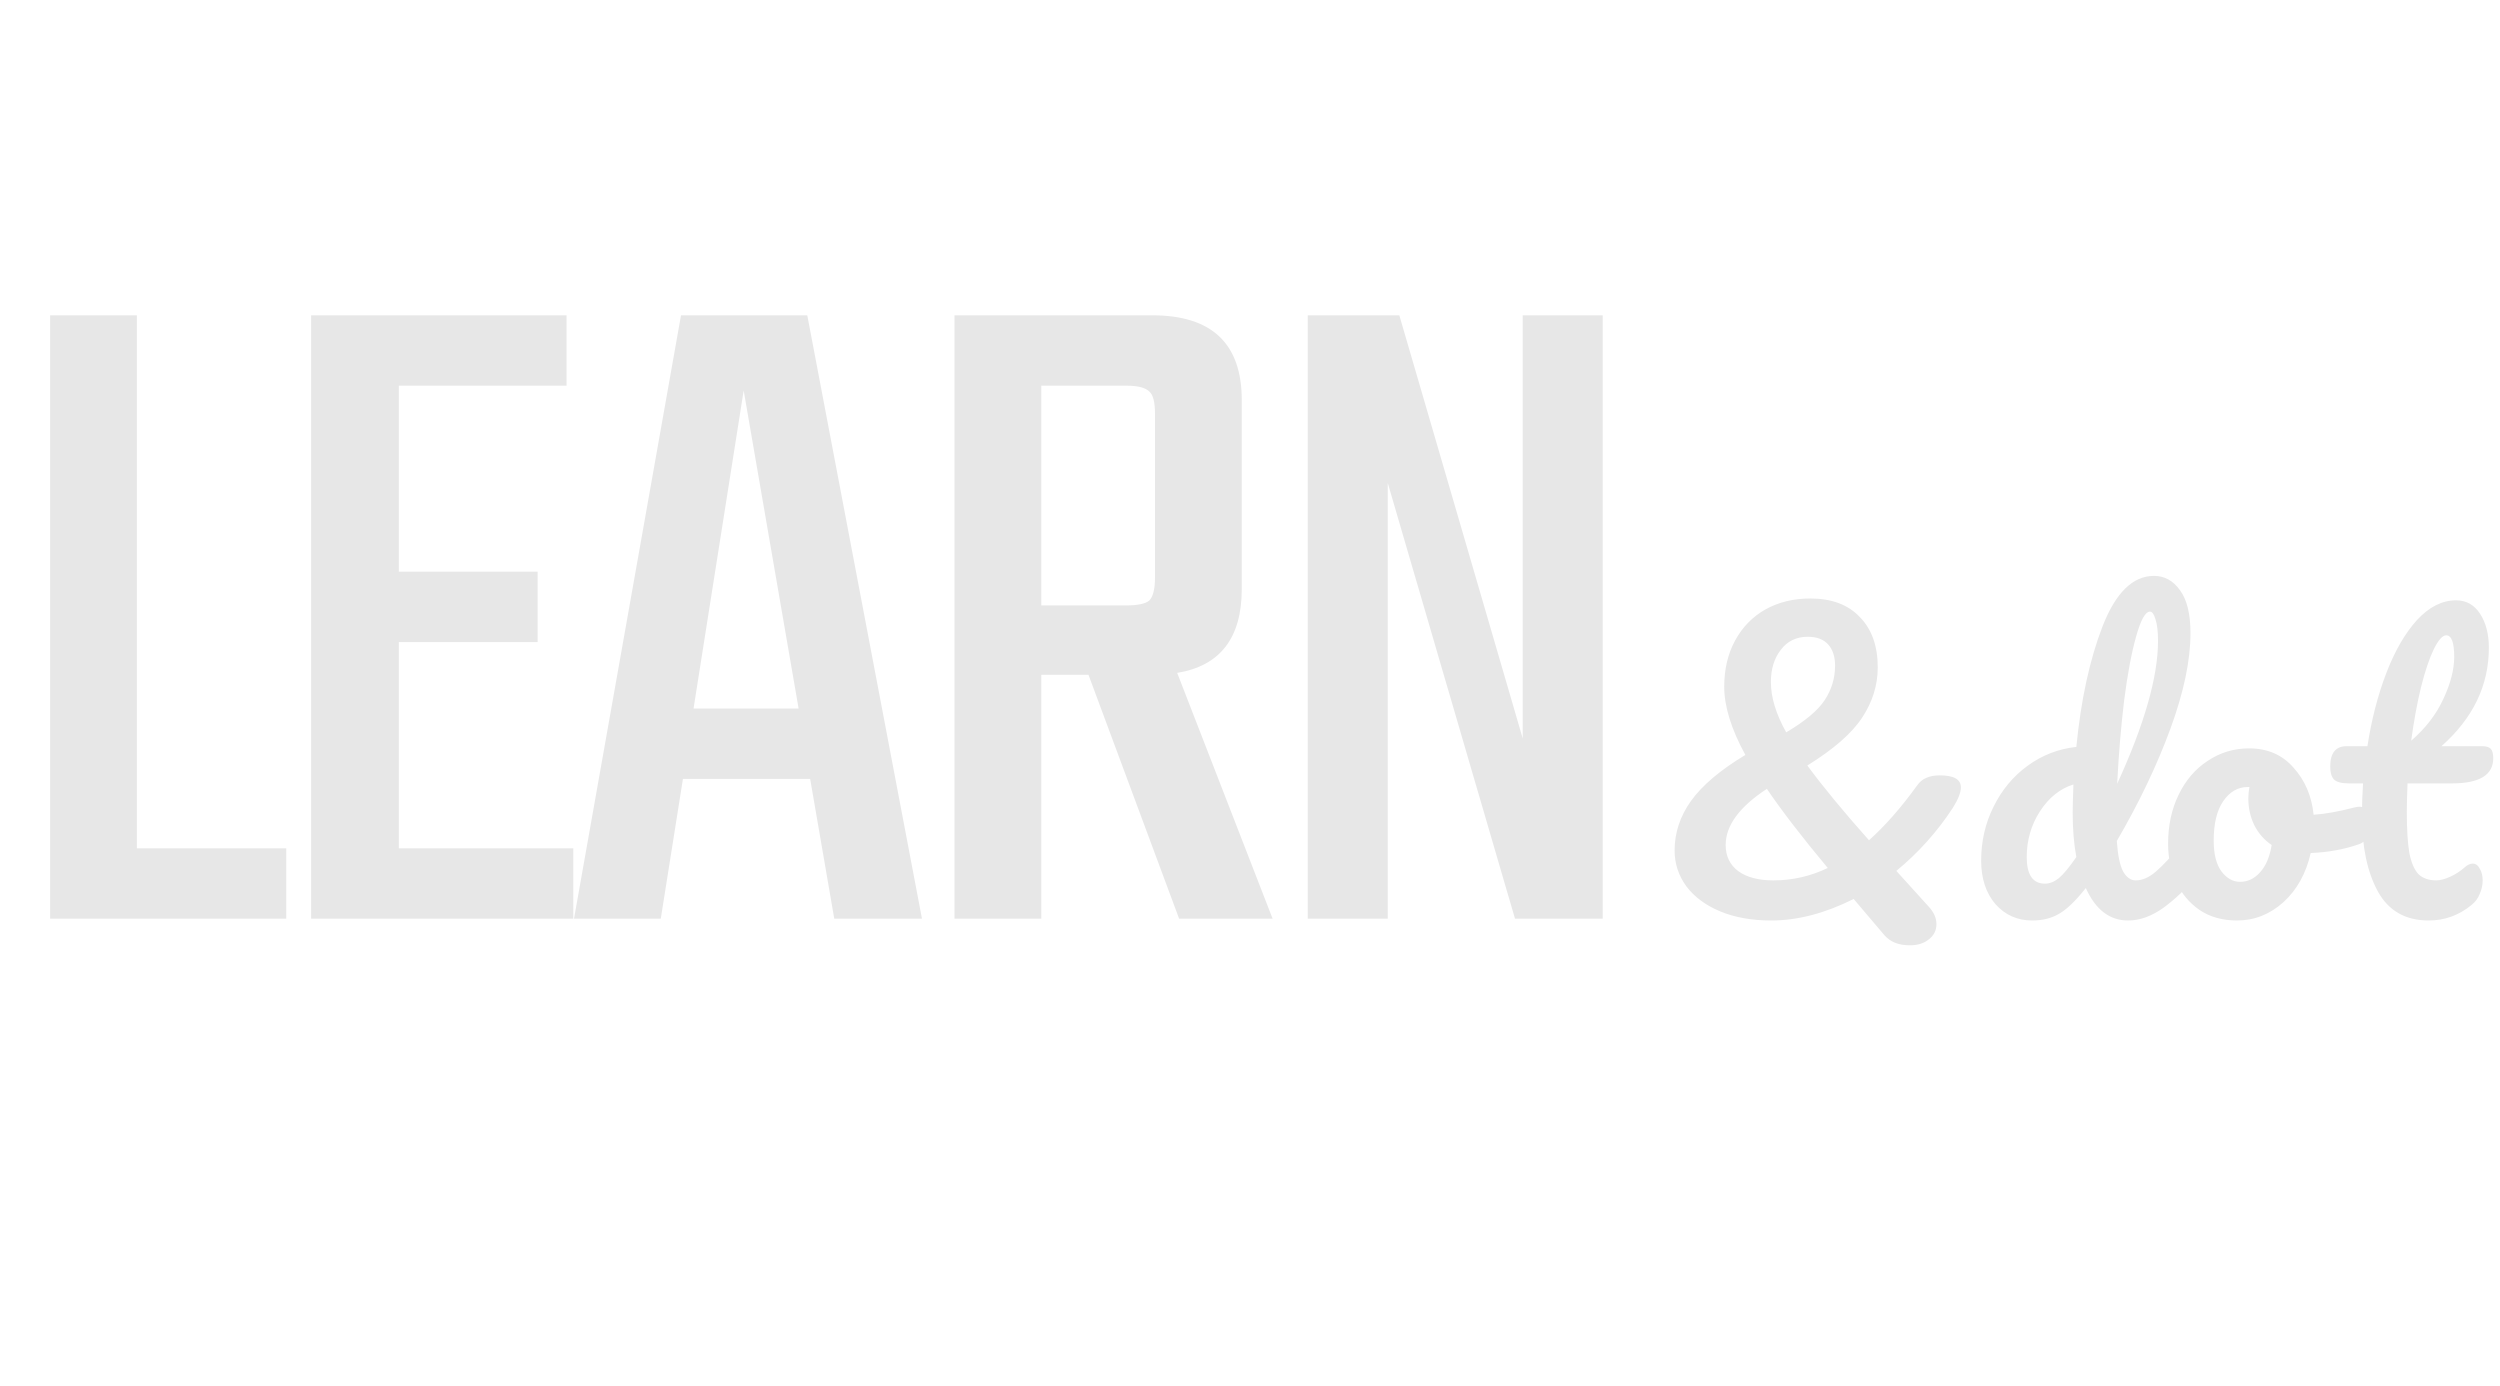
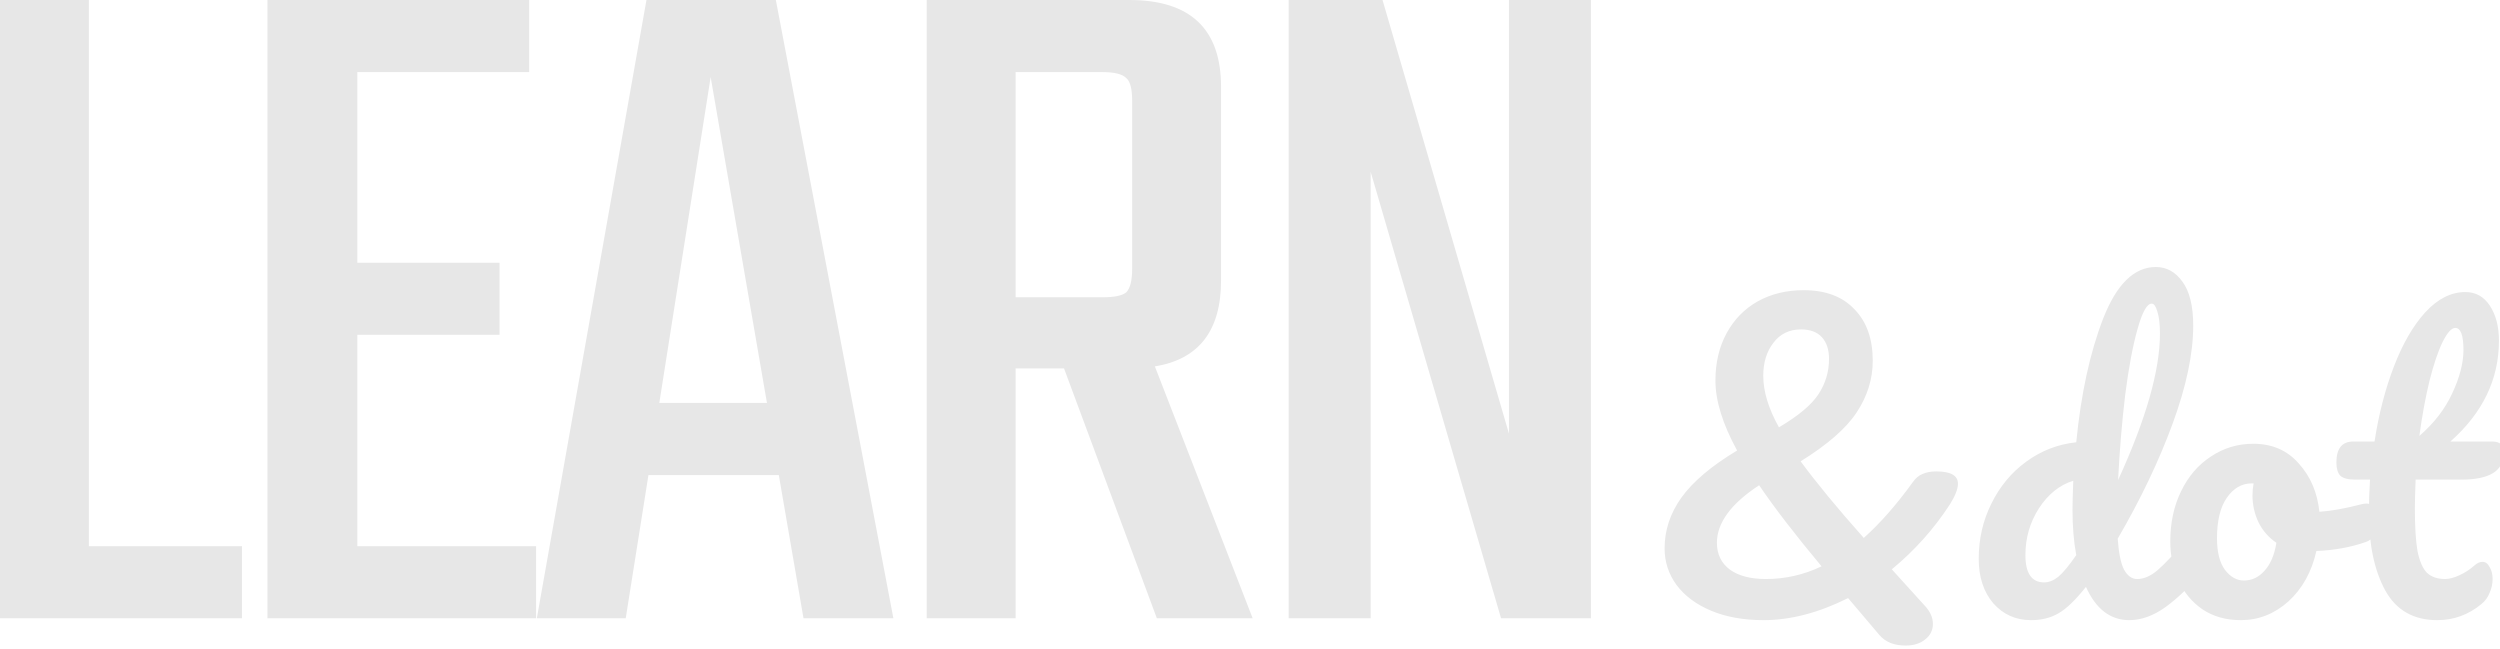
- <svg xmlns="http://www.w3.org/2000/svg" width="166" height="92" viewBox="0 0 166 92" fill="none">
-   <path d="M9.088 56.328H19.008V61H3.328V20.936H9.088V56.328ZM26.482 56.328H38.066V61H20.658V20.936H37.618V25.608H26.482V37.96H35.698V42.632H26.482V56.328ZM55.395 61L53.795 51.72H45.347L43.876 61H38.115L45.219 20.936H53.603L61.219 61H55.395ZM46.051 47.048H53.028L49.38 25.928L46.051 47.048ZM69.141 44.808V61H63.38V20.936H76.501C80.469 20.936 82.453 22.813 82.453 26.568V39.112C82.453 42.355 81.023 44.211 78.165 44.68L84.501 61H78.293L72.276 44.808H69.141ZM69.141 25.608V40.2H74.772C75.54 40.2 76.052 40.093 76.308 39.88C76.564 39.624 76.692 39.112 76.692 38.344V27.464C76.692 26.696 76.564 26.205 76.308 25.992C76.052 25.736 75.54 25.608 74.772 25.608H69.141ZM101.108 20.936H106.42V61H100.596L92.147 32.072V61H86.835V20.936H92.915L101.108 49.032V20.936Z" fill="#E7E7E7" />
-   <path d="M129.67 53.639C128.637 55.221 127.386 56.617 125.917 57.828L128.023 60.153C128.395 60.54 128.58 60.944 128.58 61.363C128.58 61.767 128.419 62.098 128.096 62.356C127.773 62.63 127.345 62.768 126.813 62.768C126.07 62.768 125.505 62.542 125.118 62.09L123.084 59.692C121.179 60.645 119.355 61.121 117.611 61.121C116.32 61.121 115.19 60.919 114.221 60.516C113.253 60.112 112.502 59.555 111.969 58.845C111.453 58.135 111.194 57.344 111.194 56.472C111.194 55.294 111.558 54.196 112.284 53.179C113.027 52.146 114.229 51.129 115.892 50.128C114.956 48.417 114.488 46.907 114.488 45.6C114.488 44.437 114.73 43.412 115.214 42.525C115.698 41.637 116.368 40.95 117.224 40.466C118.096 39.982 119.088 39.74 120.202 39.74C121.623 39.74 122.72 40.151 123.495 40.975C124.286 41.782 124.682 42.896 124.682 44.316C124.682 45.495 124.335 46.609 123.641 47.658C122.963 48.691 121.752 49.748 120.008 50.83C121.042 52.234 122.406 53.889 124.101 55.794C125.166 54.842 126.223 53.639 127.273 52.186C127.45 51.928 127.66 51.75 127.902 51.653C128.144 51.54 128.443 51.484 128.798 51.484C129.735 51.484 130.203 51.75 130.203 52.283C130.203 52.622 130.025 53.074 129.67 53.639ZM120.033 42.282C119.274 42.282 118.677 42.573 118.241 43.154C117.805 43.719 117.587 44.429 117.587 45.285C117.587 46.302 117.926 47.416 118.604 48.627C119.863 47.884 120.719 47.166 121.171 46.471C121.623 45.777 121.849 45.019 121.849 44.195C121.849 43.598 121.695 43.13 121.389 42.791C121.082 42.452 120.63 42.282 120.033 42.282ZM117.757 58.458C119.016 58.458 120.218 58.183 121.364 57.634C119.653 55.584 118.305 53.833 117.321 52.38C115.497 53.574 114.584 54.817 114.584 56.109C114.584 56.851 114.867 57.432 115.432 57.852C115.997 58.256 116.772 58.458 117.757 58.458ZM145.617 55.6C145.827 55.6 145.989 55.697 146.102 55.891C146.231 56.084 146.295 56.351 146.295 56.69C146.295 57.336 146.142 57.836 145.835 58.191C145.173 58.998 144.447 59.692 143.656 60.274C142.865 60.839 142.082 61.121 141.307 61.121C140.08 61.121 139.144 60.403 138.498 58.966C137.82 59.822 137.223 60.395 136.706 60.685C136.206 60.976 135.617 61.121 134.939 61.121C133.954 61.121 133.139 60.758 132.493 60.031C131.863 59.289 131.549 58.328 131.549 57.15C131.549 55.858 131.823 54.664 132.372 53.566C132.921 52.452 133.671 51.548 134.624 50.854C135.592 50.144 136.674 49.724 137.869 49.595C138.175 46.463 138.756 43.792 139.612 41.58C140.484 39.352 141.622 38.239 143.026 38.239C143.72 38.239 144.294 38.553 144.746 39.183C145.214 39.812 145.448 40.765 145.448 42.04C145.448 43.848 145.004 45.963 144.116 48.384C143.228 50.806 142.042 53.292 140.556 55.842C140.621 56.779 140.758 57.449 140.968 57.852C141.194 58.256 141.477 58.458 141.816 58.458C142.251 58.458 142.695 58.264 143.147 57.876C143.599 57.489 144.205 56.843 144.963 55.939C145.157 55.713 145.375 55.6 145.617 55.6ZM142.76 40.611C142.453 40.611 142.146 41.16 141.84 42.258C141.533 43.34 141.267 44.76 141.041 46.52C140.831 48.279 140.677 50.12 140.581 52.041C142.389 48.102 143.293 44.938 143.293 42.549C143.293 41.935 143.236 41.459 143.123 41.12C143.026 40.781 142.905 40.611 142.76 40.611ZM135.786 58.675C136.093 58.675 136.4 58.554 136.706 58.312C137.013 58.054 137.4 57.586 137.869 56.908C137.707 56.036 137.626 55.059 137.626 53.978C137.626 53.59 137.643 52.961 137.675 52.089C136.787 52.364 136.044 52.961 135.447 53.881C134.866 54.785 134.575 55.794 134.575 56.908C134.575 58.086 134.979 58.675 135.786 58.675ZM156.675 53.566C156.885 53.566 157.046 53.671 157.159 53.881C157.272 54.091 157.328 54.357 157.328 54.68C157.328 55.455 157.094 55.915 156.626 56.06C155.658 56.399 154.592 56.593 153.43 56.641C153.123 57.997 152.518 59.087 151.614 59.91C150.71 60.718 149.685 61.121 148.539 61.121C147.57 61.121 146.739 60.887 146.045 60.419C145.367 59.951 144.85 59.329 144.495 58.554C144.14 57.779 143.962 56.94 143.962 56.036C143.962 54.809 144.196 53.72 144.664 52.767C145.132 51.798 145.778 51.048 146.601 50.515C147.425 49.966 148.337 49.692 149.338 49.692C150.565 49.692 151.549 50.12 152.292 50.975C153.051 51.815 153.495 52.856 153.624 54.099C154.382 54.05 155.286 53.889 156.336 53.615C156.465 53.582 156.578 53.566 156.675 53.566ZM148.732 58.554C149.249 58.554 149.693 58.344 150.064 57.925C150.452 57.505 150.71 56.9 150.839 56.109C150.339 55.77 149.951 55.326 149.677 54.777C149.418 54.228 149.289 53.647 149.289 53.033C149.289 52.775 149.314 52.517 149.362 52.259H149.241C148.595 52.259 148.054 52.573 147.618 53.203C147.199 53.816 146.989 54.688 146.989 55.818C146.989 56.706 147.158 57.384 147.497 57.852C147.853 58.32 148.264 58.554 148.732 58.554ZM159.86 52.017C159.828 52.824 159.812 53.453 159.812 53.905C159.812 55.068 159.868 55.98 159.981 56.641C160.111 57.287 160.312 57.755 160.587 58.046C160.877 58.32 161.273 58.458 161.773 58.458C162.032 58.458 162.338 58.377 162.693 58.215C163.049 58.054 163.371 57.844 163.662 57.586C163.84 57.424 164.017 57.344 164.195 57.344C164.388 57.344 164.542 57.457 164.655 57.683C164.784 57.892 164.849 58.151 164.849 58.458C164.849 58.764 164.784 59.063 164.655 59.353C164.542 59.644 164.364 59.886 164.122 60.08C163.283 60.774 162.33 61.121 161.265 61.121C159.731 61.121 158.609 60.483 157.899 59.208C157.189 57.917 156.834 56.238 156.834 54.172C156.834 53.461 156.858 52.743 156.906 52.017H155.962C155.478 52.017 155.147 51.928 154.969 51.75C154.808 51.572 154.727 51.29 154.727 50.903C154.727 49.999 155.09 49.547 155.817 49.547H157.197C157.471 47.771 157.891 46.148 158.456 44.679C159.021 43.211 159.699 42.04 160.49 41.168C161.297 40.297 162.161 39.861 163.081 39.861C163.759 39.861 164.292 40.16 164.679 40.757C165.066 41.354 165.26 42.105 165.26 43.009C165.26 45.511 164.211 47.69 162.112 49.547H164.824C165.083 49.547 165.268 49.603 165.381 49.716C165.494 49.829 165.551 50.039 165.551 50.346C165.551 51.459 164.639 52.017 162.815 52.017H159.86ZM162.427 42.185C162.185 42.185 161.911 42.492 161.604 43.106C161.313 43.703 161.031 44.542 160.756 45.624C160.498 46.689 160.28 47.876 160.103 49.183C161.055 48.36 161.765 47.44 162.233 46.423C162.718 45.39 162.96 44.453 162.96 43.614C162.96 42.662 162.782 42.185 162.427 42.185Z" fill="#E7E7E7" />
+ <svg xmlns="http://www.w3.org/2000/svg" width="162" height="42" fill="none" style="">
+   <rect id="backgroundrect" width="100%" height="100%" x="0" y="0" fill="none" stroke="none" />
+   <g class="currentLayer" style="">
+     <path d="M5.76,35.392 H15.68 V40.064 H-6.866455048992748e-8 V-8.239746094318434e-7 H5.76 V35.392 zM23.154,35.392 H34.738 V40.064 H17.33 V-8.239746094318434e-7 H34.29 V4.672 H23.154 V17.024 H32.37 V21.696 H23.154 V35.392 zM52.067,40.064 L50.467,30.784 H42.019 L40.547,40.064 H34.787 L41.891,-8.239746094318434e-7 H50.275 L57.891,40.064 H52.067 zM42.723,26.112 H49.699 L46.051,4.992 L42.723,26.112 zM65.812,23.872 V40.064 H60.052 V-8.239746094318434e-7 H73.172 C77.14,-8.239746094318434e-7 79.124,1.877 79.124,5.632 V18.176 C79.124,21.419 77.695,23.275 74.836,23.744 L81.172,40.064 H74.964 L68.948,23.872 H65.812 zM65.812,4.672 V19.264 H71.444 C72.212,19.264 72.724,19.157 72.98,18.944 C73.236,18.688 73.364,18.176 73.364,17.408 V6.528 C73.364,5.76 73.236,5.269 72.98,5.056 C72.724,4.8 72.212,4.672 71.444,4.672 H65.812 zM97.78,-8.239746094318434e-7 H103.092 V40.064 H97.268 L88.819,11.136 V40.064 H83.507 V-8.239746094318434e-7 H89.587 L97.78,28.096 V-8.239746094318434e-7 z" fill="#E7E7E7" id="svg_1" class="" />
+     <path d="M126.342,32.703 C125.309,34.285 124.058,35.681 122.589,36.892 L124.695,39.216 C125.067,39.604 125.252,40.007 125.252,40.427 C125.252,40.831 125.091,41.162 124.768,41.42 C124.445,41.694 124.017,41.832 123.485,41.832 C122.742,41.832 122.177,41.606 121.79,41.154 L119.756,38.756 C117.851,39.709 116.027,40.185 114.283,40.185 C112.992,40.185 111.862,39.983 110.893,39.58 C109.925,39.176 109.174,38.619 108.641,37.909 C108.125,37.199 107.866,36.408 107.866,35.536 C107.866,34.357 108.23,33.26 108.956,32.243 C109.699,31.21 110.901,30.193 112.564,29.192 C111.628,27.481 111.16,25.971 111.16,24.664 C111.16,23.501 111.402,22.476 111.886,21.588 C112.37,20.701 113.04,20.014 113.896,19.53 C114.768,19.046 115.76,18.804 116.874,18.804 C118.295,18.804 119.392,19.215 120.167,20.039 C120.958,20.846 121.354,21.96 121.354,23.38 C121.354,24.559 121.007,25.673 120.313,26.722 C119.635,27.755 118.424,28.812 116.68,29.894 C117.714,31.298 119.078,32.953 120.773,34.858 C121.838,33.905 122.895,32.703 123.945,31.25 C124.122,30.992 124.332,30.814 124.574,30.717 C124.816,30.604 125.115,30.548 125.47,30.548 C126.407,30.548 126.875,30.814 126.875,31.347 C126.875,31.686 126.697,32.138 126.342,32.703 zM116.705,21.346 C115.946,21.346 115.349,21.637 114.913,22.218 C114.477,22.783 114.259,23.493 114.259,24.349 C114.259,25.366 114.598,26.48 115.276,27.69 C116.535,26.948 117.391,26.229 117.843,25.535 C118.295,24.841 118.521,24.082 118.521,23.259 C118.521,22.662 118.367,22.194 118.061,21.855 C117.754,21.516 117.302,21.346 116.705,21.346 zM114.429,37.521 C115.688,37.521 116.89,37.247 118.036,36.698 C116.325,34.648 114.977,32.897 113.993,31.444 C112.169,32.638 111.256,33.881 111.256,35.173 C111.256,35.915 111.539,36.496 112.104,36.916 C112.669,37.32 113.444,37.521 114.429,37.521 zM142.289,34.664 C142.499,34.664 142.661,34.761 142.774,34.955 C142.903,35.148 142.967,35.415 142.967,35.754 C142.967,36.4 142.814,36.9 142.507,37.255 C141.845,38.062 141.119,38.756 140.328,39.338 C139.537,39.903 138.754,40.185 137.979,40.185 C136.752,40.185 135.816,39.467 135.17,38.03 C134.492,38.886 133.895,39.459 133.378,39.749 C132.878,40.04 132.289,40.185 131.611,40.185 C130.626,40.185 129.811,39.822 129.165,39.095 C128.535,38.353 128.221,37.392 128.221,36.214 C128.221,34.922 128.495,33.728 129.044,32.63 C129.593,31.516 130.343,30.612 131.296,29.918 C132.264,29.208 133.346,28.788 134.541,28.659 C134.847,25.527 135.428,22.856 136.284,20.644 C137.156,18.416 138.294,17.302 139.698,17.302 C140.392,17.302 140.966,17.617 141.418,18.247 C141.886,18.876 142.12,19.829 142.12,21.104 C142.12,22.912 141.676,25.027 140.788,27.448 C139.9,29.87 138.714,32.356 137.228,34.906 C137.293,35.843 137.43,36.513 137.64,36.916 C137.866,37.32 138.149,37.521 138.488,37.521 C138.923,37.521 139.367,37.328 139.819,36.94 C140.271,36.553 140.877,35.907 141.635,35.003 C141.829,34.777 142.047,34.664 142.289,34.664 zM139.432,19.675 C139.125,19.675 138.818,20.224 138.512,21.322 C138.205,22.404 137.939,23.824 137.713,25.584 C137.503,27.343 137.349,29.184 137.253,31.105 C139.061,27.166 139.965,24.002 139.965,21.613 C139.965,20.999 139.908,20.523 139.795,20.184 C139.698,19.845 139.577,19.675 139.432,19.675 zM132.458,37.739 C132.765,37.739 133.072,37.618 133.378,37.376 C133.685,37.118 134.072,36.65 134.541,35.972 C134.379,35.1 134.298,34.123 134.298,33.042 C134.298,32.654 134.315,32.025 134.347,31.153 C133.459,31.427 132.716,32.025 132.119,32.945 C131.538,33.849 131.247,34.858 131.247,35.972 C131.247,37.15 131.651,37.739 132.458,37.739 zM153.347,32.63 C153.557,32.63 153.718,32.735 153.831,32.945 C153.944,33.155 154,33.421 154,33.744 C154,34.519 153.766,34.979 153.298,35.124 C152.33,35.463 151.264,35.657 150.102,35.705 C149.795,37.061 149.19,38.151 148.286,38.974 C147.382,39.781 146.357,40.185 145.211,40.185 C144.242,40.185 143.411,39.951 142.717,39.483 C142.039,39.015 141.522,38.393 141.167,37.618 C140.812,36.843 140.634,36.004 140.634,35.1 C140.634,33.873 140.868,32.784 141.336,31.831 C141.804,30.862 142.45,30.112 143.273,29.579 C144.097,29.03 145.009,28.756 146.01,28.756 C147.237,28.756 148.221,29.184 148.964,30.039 C149.723,30.879 150.167,31.92 150.296,33.163 C151.054,33.114 151.958,32.953 153.008,32.679 C153.137,32.646 153.25,32.63 153.347,32.63 zM145.404,37.618 C145.921,37.618 146.365,37.408 146.736,36.989 C147.124,36.569 147.382,35.964 147.511,35.173 C147.011,34.834 146.623,34.39 146.349,33.841 C146.09,33.292 145.961,32.711 145.961,32.097 C145.961,31.839 145.986,31.581 146.034,31.323 H145.913 C145.267,31.323 144.726,31.637 144.29,32.267 C143.871,32.88 143.661,33.752 143.661,34.882 C143.661,35.77 143.83,36.448 144.169,36.916 C144.525,37.384 144.936,37.618 145.404,37.618 zM156.532,31.08 C156.5,31.888 156.484,32.517 156.484,32.969 C156.484,34.131 156.54,35.044 156.653,35.705 C156.783,36.351 156.984,36.819 157.259,37.11 C157.549,37.384 157.945,37.521 158.445,37.521 C158.704,37.521 159.01,37.441 159.365,37.279 C159.721,37.118 160.043,36.908 160.334,36.65 C160.512,36.488 160.689,36.408 160.867,36.408 C161.06,36.408 161.214,36.521 161.327,36.747 C161.456,36.956 161.521,37.215 161.521,37.521 C161.521,37.828 161.456,38.127 161.327,38.417 C161.214,38.708 161.036,38.95 160.794,39.144 C159.955,39.838 159.002,40.185 157.937,40.185 C156.403,40.185 155.281,39.547 154.571,38.272 C153.861,36.981 153.506,35.302 153.506,33.236 C153.506,32.525 153.53,31.807 153.578,31.08 H152.634 C152.15,31.08 151.819,30.992 151.641,30.814 C151.48,30.636 151.399,30.354 151.399,29.967 C151.399,29.063 151.762,28.611 152.489,28.611 H153.869 C154.143,26.835 154.563,25.212 155.128,23.743 C155.693,22.274 156.371,21.104 157.162,20.232 C157.969,19.361 158.833,18.925 159.753,18.925 C160.431,18.925 160.964,19.223 161.351,19.821 C161.738,20.418 161.932,21.169 161.932,22.073 C161.932,24.575 160.883,26.754 158.784,28.611 H161.496 C161.755,28.611 161.94,28.667 162.053,28.78 C162.166,28.893 162.223,29.103 162.223,29.41 C162.223,30.523 161.311,31.08 159.487,31.08 H156.532 zM159.099,21.249 C158.857,21.249 158.583,21.556 158.276,22.17 C157.985,22.767 157.703,23.606 157.428,24.688 C157.17,25.753 156.952,26.94 156.775,28.247 C157.727,27.424 158.437,26.504 158.905,25.487 C159.39,24.454 159.632,23.517 159.632,22.678 C159.632,21.726 159.454,21.249 159.099,21.249 z" fill="#E7E7E7" id="svg_2" class="" />
+   </g>
</svg>
